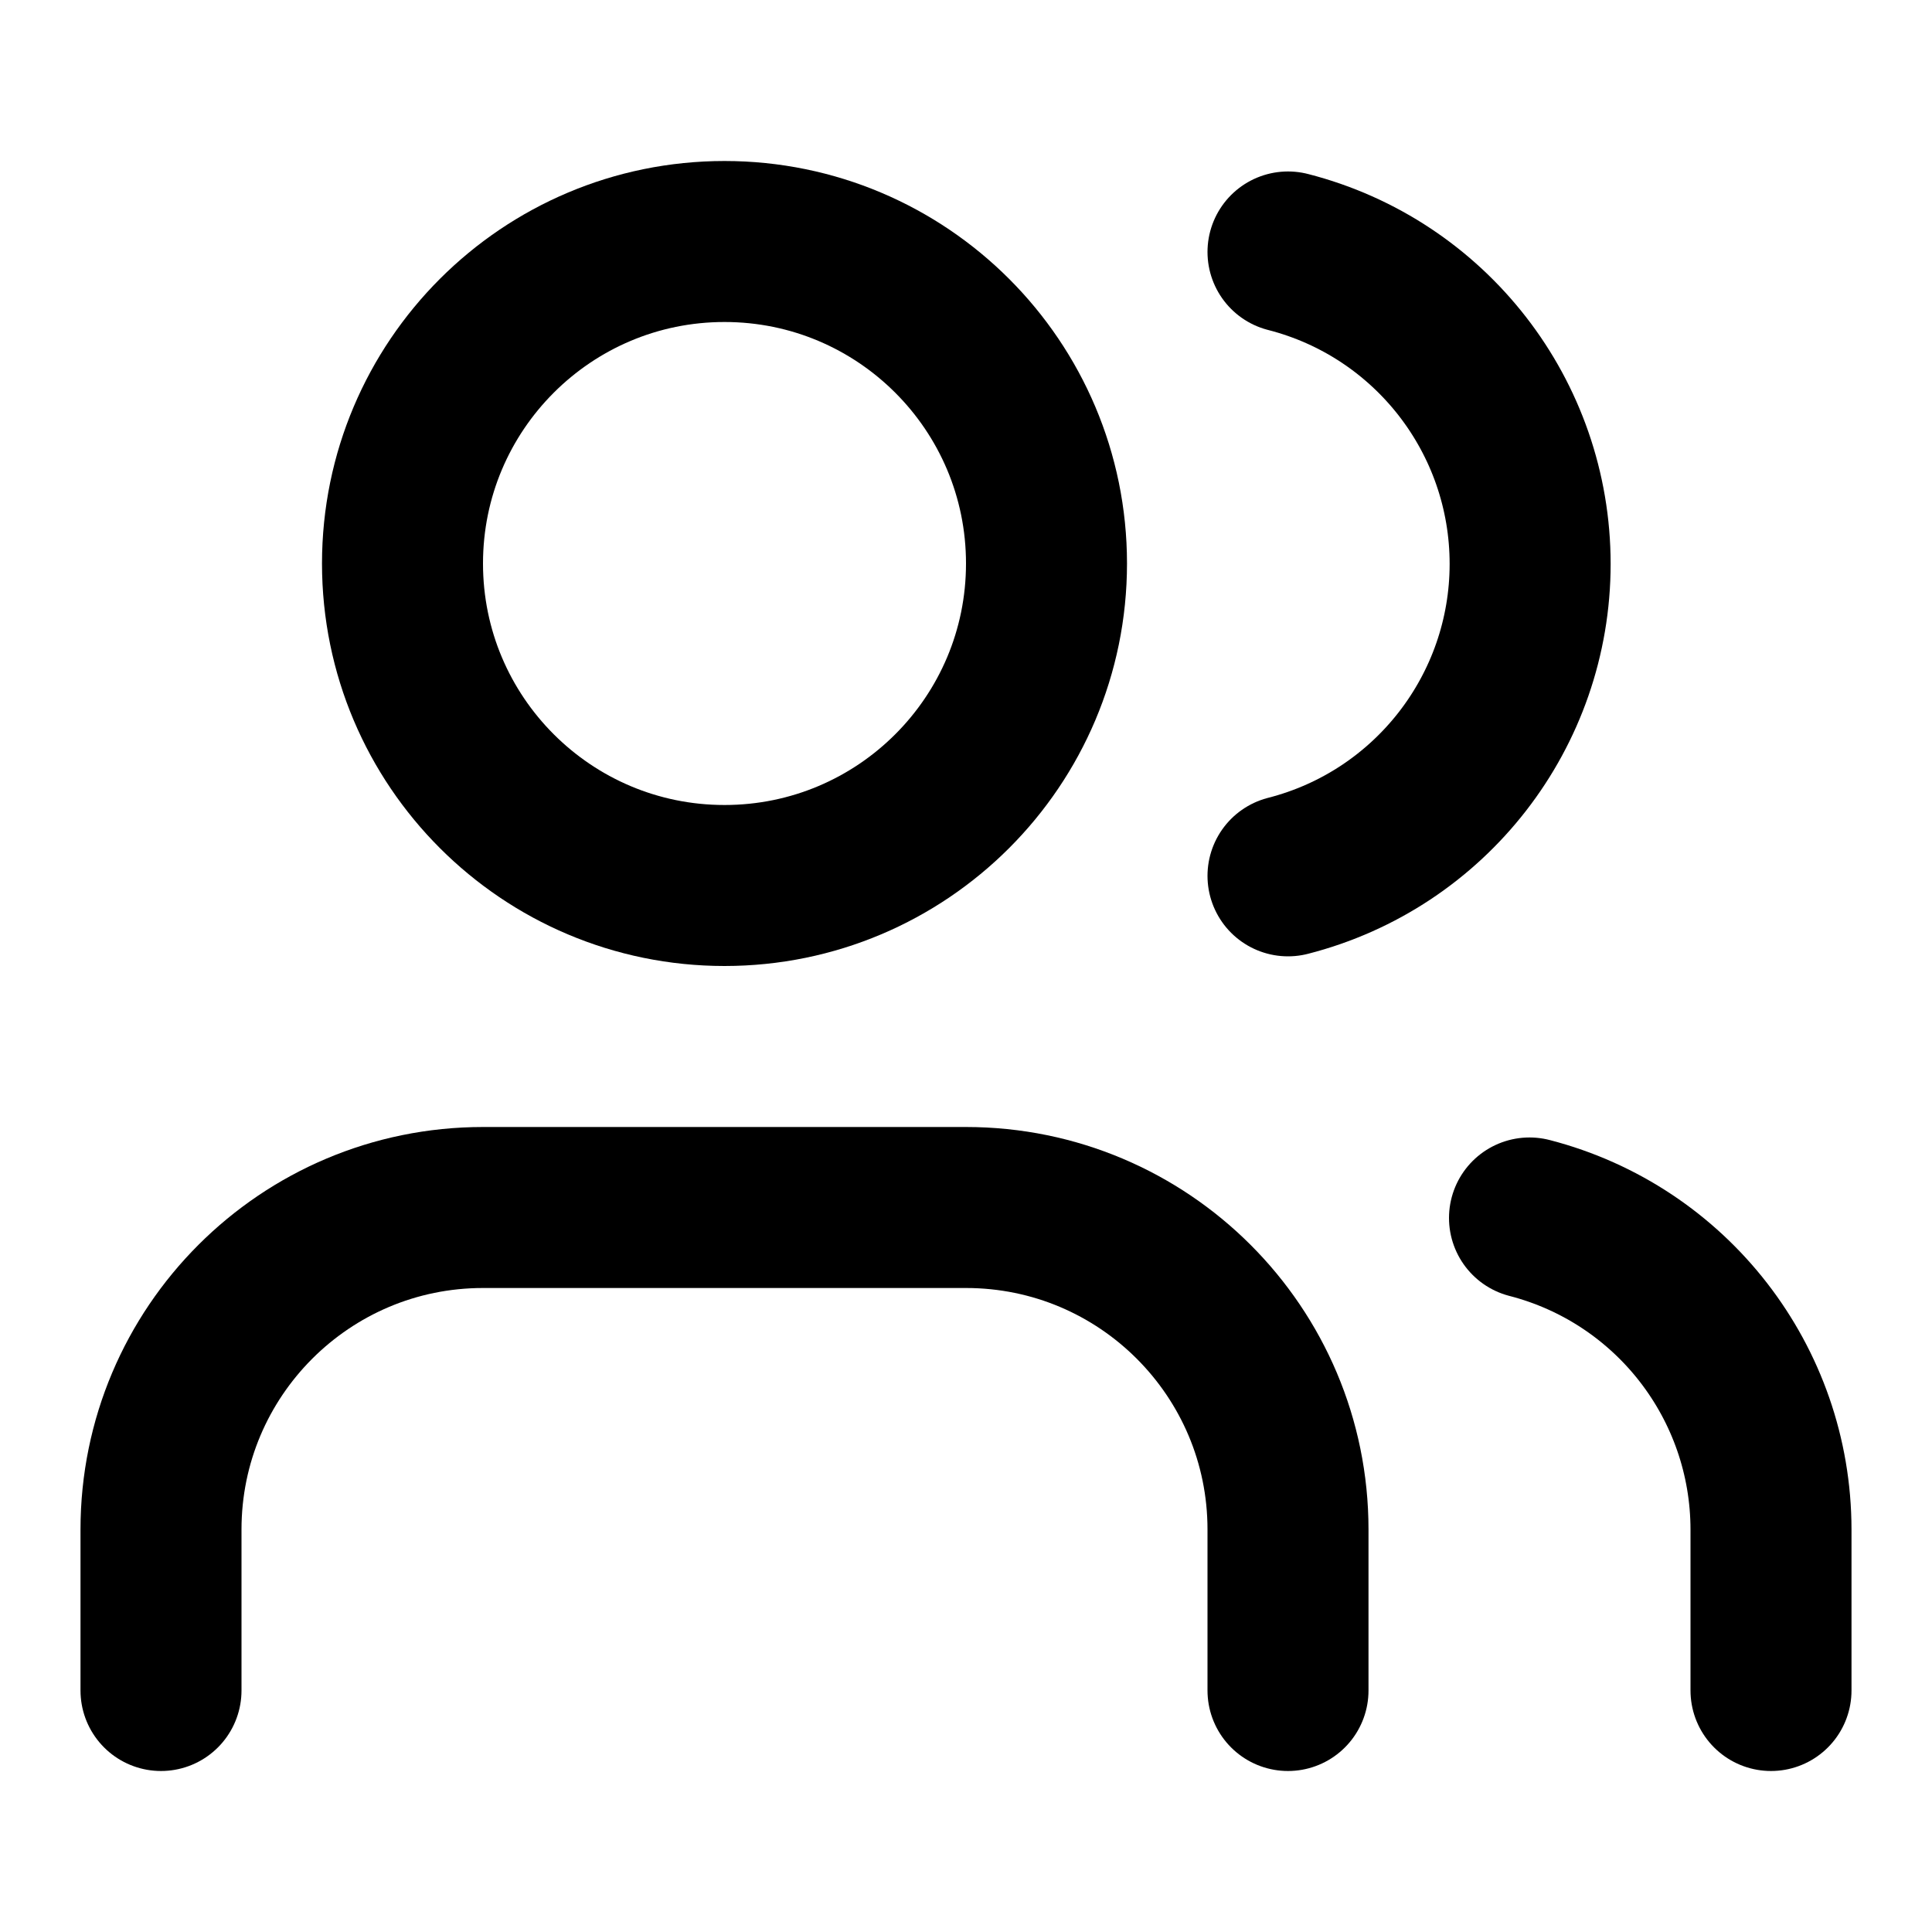
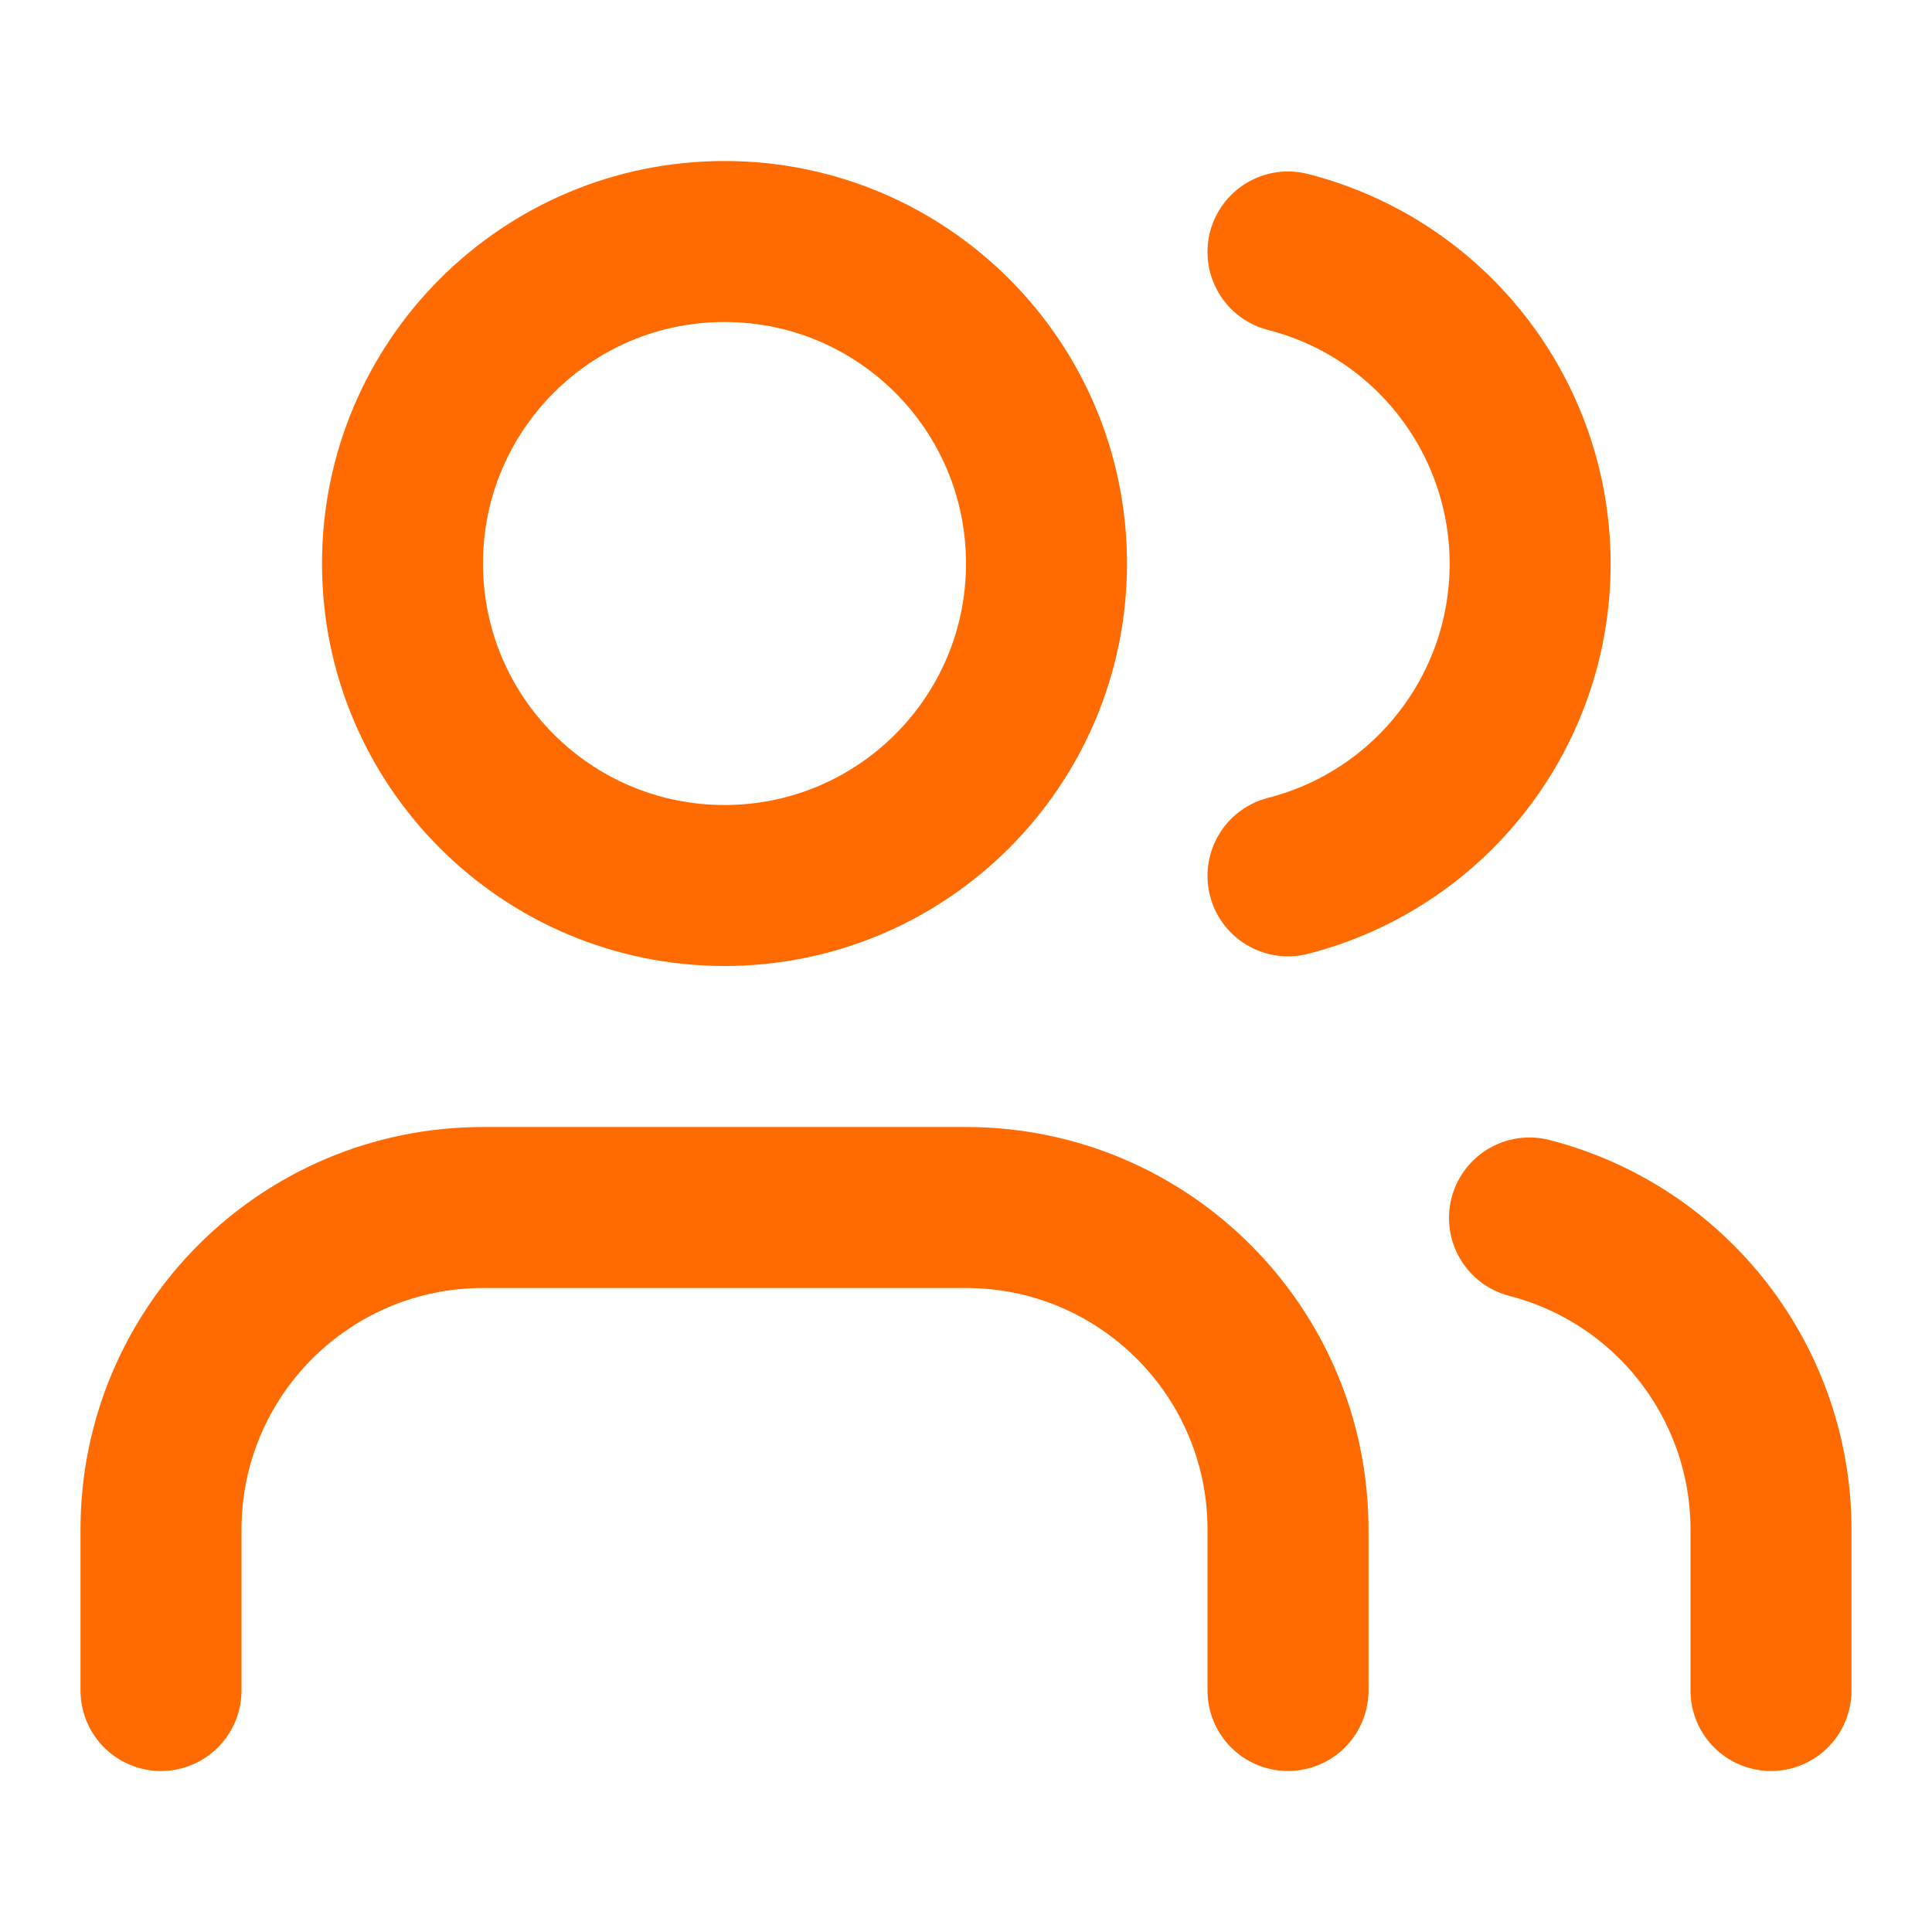
- <svg xmlns="http://www.w3.org/2000/svg" width="20" height="20" viewBox="0 0 24 24" fill="none" stroke="currentColor" stroke-width="2" stroke-linecap="round" stroke-linejoin="round">
+ <svg xmlns="http://www.w3.org/2000/svg" width="20" height="20" viewBox="0 0 24 24" fill="none" stroke="#FF6B00" stroke-width="2" stroke-linecap="round" stroke-linejoin="round">
  <path d="M16 21v-2a4 4 0 0 0-4-4H6a4 4 0 0 0-4 4v2" />
  <circle cx="9" cy="7" r="4" />
  <path d="M22 21v-2a4 4 0 0 0-3-3.87" />
  <path d="M16 3.13a4 4 0 0 1 0 7.75" />
</svg>
